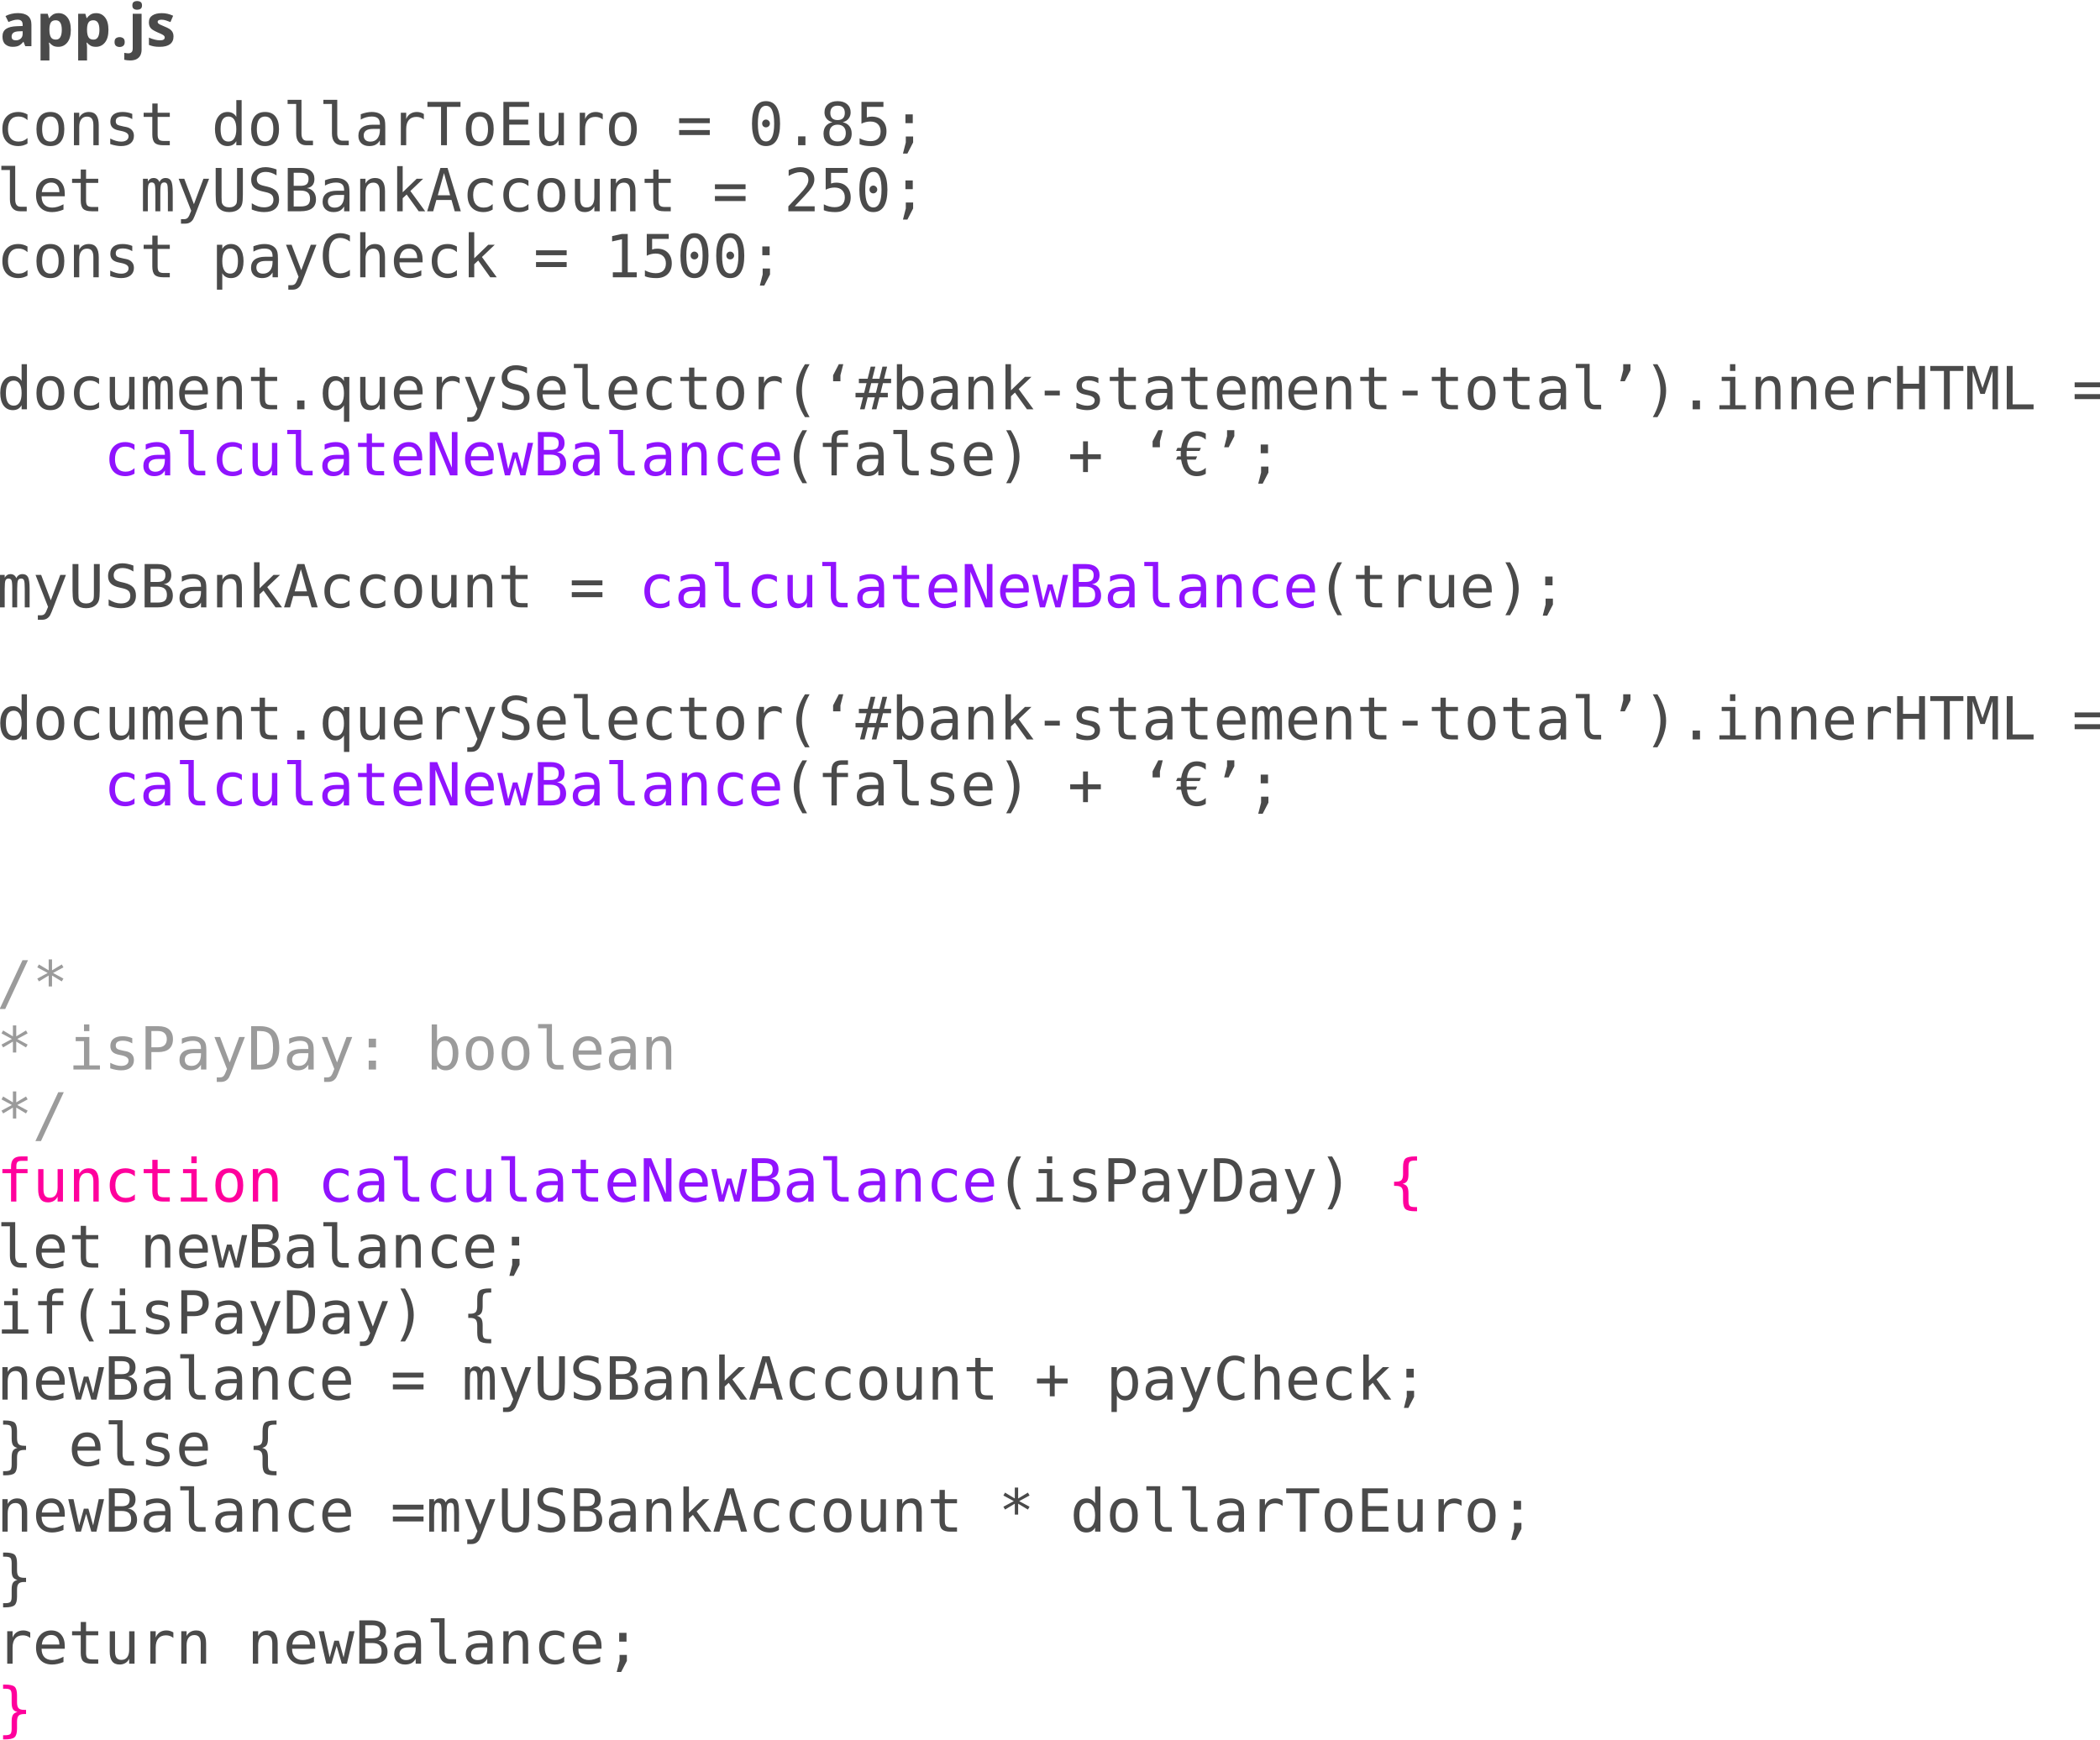
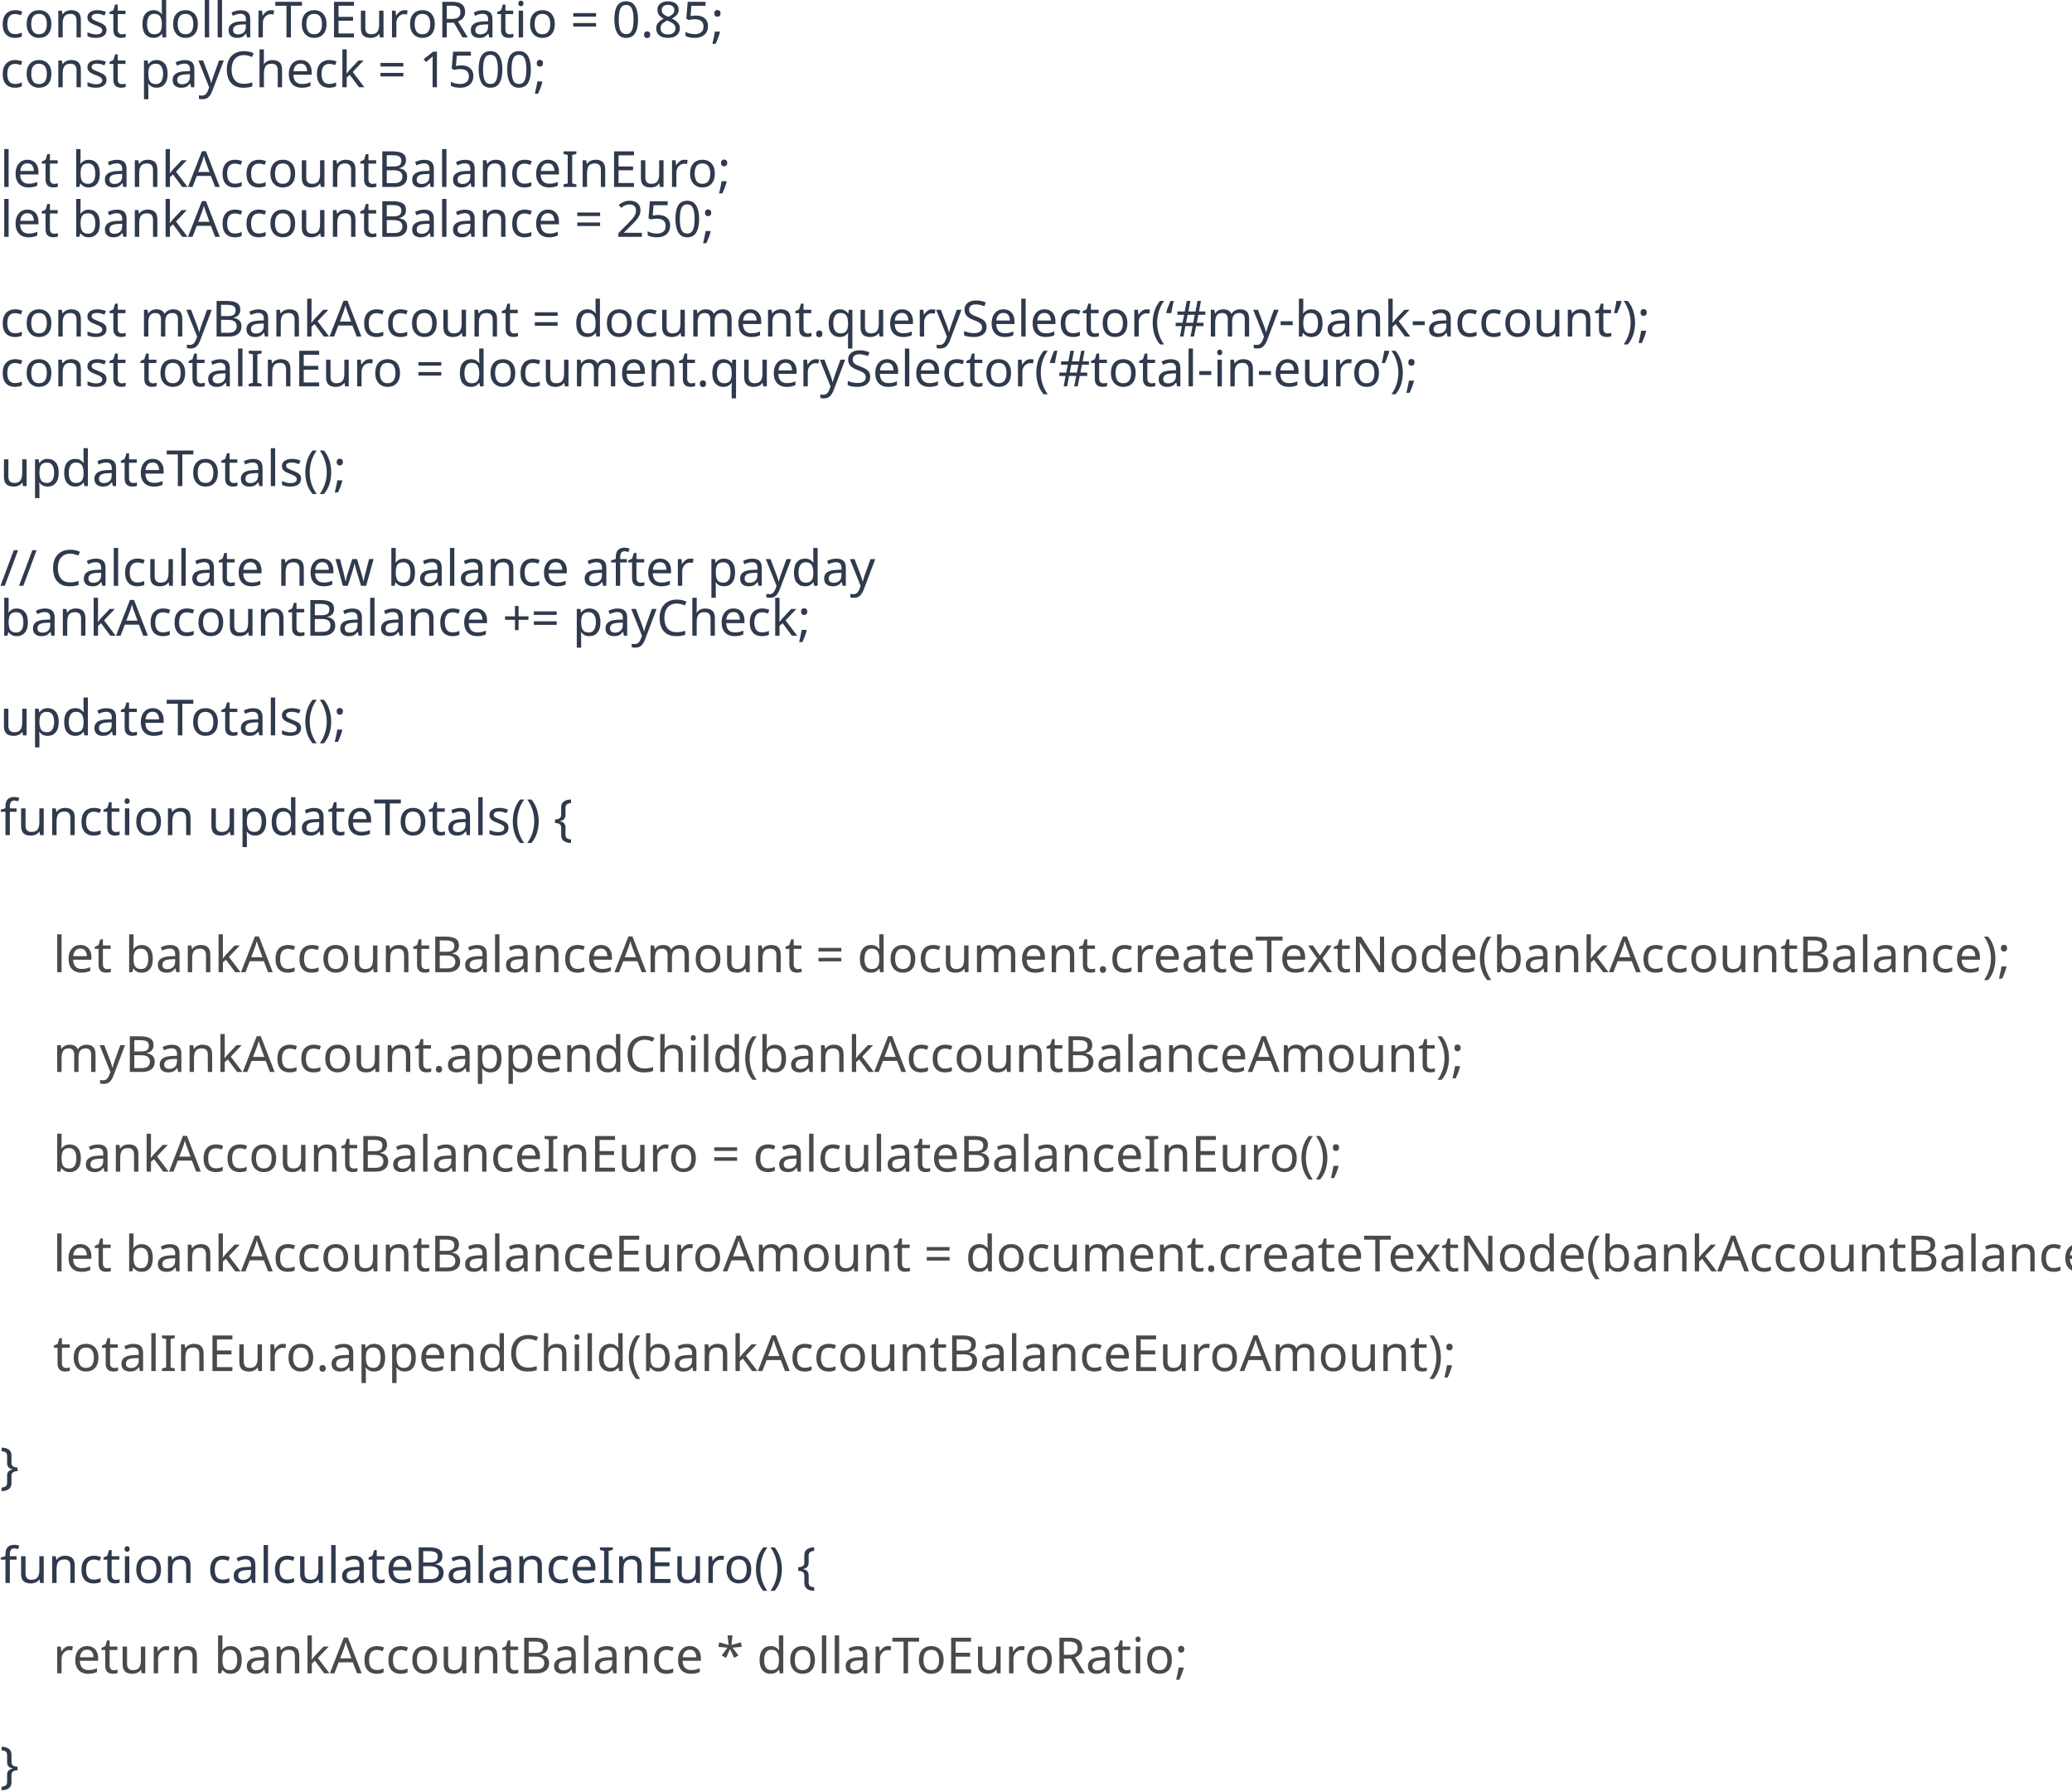
- <svg xmlns="http://www.w3.org/2000/svg" width="636px" height="527px" viewBox="0 0 636 527" version="1.1">
+ <svg xmlns="http://www.w3.org/2000/svg" width="665px" height="575px" viewBox="0 0 665 575" version="1.1">
  <defs />
-   <g id="Page-1" stroke="none" stroke-width="1" fill="none" fill-rule="evenodd" font-size="18">
-     <g id="Artboard-5" transform="translate(-180, -984)">
-       <g id="Group-8" transform="translate(179, 980)">
-         <g id="Group-7-Copy">
-           <text id="app.js" font-family="IBMPlexSans-Bold, IBM Plex Sans" font-weight="bold" fill="#4A4A4A">
-             <tspan x="1" y="18">app.js</tspan>
-           </text>
-           <text id="const-dollarToEuro-=" font-family="AndaleMono, Andale Mono" font-weight="normal">
-             <tspan x="0" y="48" fill="#4A4A4A">const dollarToEuro = 0.85;</tspan>
-             <tspan x="0" y="68" fill="#4A4A4A">let myUSBankAccount = 250;</tspan>
-             <tspan x="0" y="88" fill="#4A4A4A">const payCheck = 1500;</tspan>
-             <tspan x="0" y="108" fill="#4A4A4A" />
-             <tspan x="0" y="128" fill="#4A4A4A">document.querySelector(‘#bank-statement-total’).innerHTML = </tspan>
-             <tspan x="0" y="148" fill="#4A4A4A">   </tspan>
-             <tspan x="32.405" y="148" fill="#9013FE">calculateNewBalance</tspan>
-             <tspan x="237.639" y="148" fill="#4A4A4A">(false) + ‘€’;</tspan>
-             <tspan x="0" y="168" fill="#4A4A4A" />
-             <tspan x="0" y="188" fill="#4A4A4A">myUSBankAccount = </tspan>
-             <tspan x="194.432" y="188" fill="#9013FE">calculateNewBalance</tspan>
-             <tspan x="399.665" y="188" fill="#4A4A4A">(true);</tspan>
-             <tspan x="0" y="208" fill="#4A4A4A" />
-             <tspan x="0" y="228" fill="#4A4A4A">document.querySelector(‘#bank-statement-total’).innerHTML = </tspan>
-             <tspan x="0" y="248" fill="#4A4A4A">   </tspan>
-             <tspan x="32.405" y="248" fill="#9013FE">calculateNewBalance</tspan>
-             <tspan x="237.639" y="248" fill="#4A4A4A">(false) + ‘€’;</tspan>
-             <tspan x="0" y="268" fill="#4A4A4A" />
-             <tspan x="0" y="288" fill="#4A4A4A" />
-             <tspan x="0" y="308" fill="#9B9B9B">/*</tspan>
-             <tspan x="0" y="328" fill="#9B9B9B">* isPayDay: boolean</tspan>
-             <tspan x="0" y="348" fill="#9B9B9B">*/</tspan>
-             <tspan x="21.604" y="348" fill="#4A4A4A" />
-             <tspan x="0" y="368" fill="#FF009C">function</tspan>
-             <tspan x="86.414" y="368" fill="#4A4A4A"> </tspan>
-             <tspan x="97.216" y="368" fill="#9013FE">calculateNewBalance</tspan>
-             <tspan x="302.449" y="368" fill="#4A4A4A">(isPayDay) </tspan>
-             <tspan x="421.269" y="368" fill="#FF009C">{</tspan>
-             <tspan x="432.07" y="368" fill="#4A4A4A" />
-             <tspan x="0" y="388" fill="#4A4A4A">	let newBalance;</tspan>
-             <tspan x="0" y="408" fill="#4A4A4A">	if(isPayDay) {</tspan>
-             <tspan x="0" y="428" fill="#4A4A4A">		newBalance = myUSBankAccount + payCheck;</tspan>
-             <tspan x="0" y="448" fill="#4A4A4A">	} else {</tspan>
-             <tspan x="0" y="468" fill="#4A4A4A">		newBalance =myUSBankAccount * dollarToEuro;</tspan>
-             <tspan x="0" y="488" fill="#4A4A4A">	}</tspan>
-             <tspan x="0" y="508" fill="#4A4A4A">	return newBalance;</tspan>
-             <tspan x="0" y="528" fill="#FF009C">}</tspan>
-             <tspan x="10.802" y="528" fill="#4A4A4A" />
-             <tspan x="0" y="548" fill="#4A4A4A" />
-           </text>
-         </g>
+   <g id="Page-1" stroke="none" stroke-width="1" fill="none" fill-rule="evenodd" font-family="Sunflower-Light, Sunflower Light" font-size="16" font-weight="normal">
+     <g id="Artboard-5" transform="translate(-973, -996)">
+       <g id="Group-9" transform="translate(973, 995)">
+         <text id="const-dollarToEuroRa" fill="#2F3A4D">
+           <tspan x="0" y="13">const  dollarToEuroRatio = 0.85;</tspan>
+           <tspan x="0" y="29">const  payCheck = 1500;</tspan>
+           <tspan x="0" y="45" />
+           <tspan x="0" y="61">let  bankAccountBalanceInEuro;</tspan>
+           <tspan x="0" y="77">let  bankAccountBalance = 250;</tspan>
+           <tspan x="0" y="93" />
+           <tspan x="0" y="109">const  myBankAccount = document.querySelector(‘#my-bank-account’);</tspan>
+           <tspan x="0" y="125">const  totalInEuro = document.querySelector(‘#total-in-euro’);</tspan>
+           <tspan x="0" y="141" />
+           <tspan x="0" y="157">updateTotals();</tspan>
+           <tspan x="0" y="173" />
+           <tspan x="0" y="189">// Calculate new balance after payday</tspan>
+           <tspan x="0" y="205">bankAccountBalance += payCheck;</tspan>
+           <tspan x="0" y="221" />
+           <tspan x="0" y="237">updateTotals();</tspan>
+           <tspan x="0" y="253" />
+           <tspan x="0" y="269">function updateTotals() {</tspan>
+           <tspan x="0" y="285" />
+           <tspan x="0" y="301" />
+           <tspan x="0" y="317" />
+           <tspan x="0" y="333" />
+           <tspan x="0" y="349" />
+           <tspan x="0" y="365" />
+           <tspan x="0" y="381" />
+           <tspan x="0" y="397" />
+           <tspan x="0" y="413" />
+           <tspan x="0" y="429" />
+           <tspan x="0" y="445" />
+           <tspan x="0" y="461" />
+           <tspan x="0" y="477">}</tspan>
+           <tspan x="0" y="493" />
+           <tspan x="0" y="509">function calculateBalanceInEuro() {</tspan>
+           <tspan x="0" y="525" />
+           <tspan x="0" y="541" />
+           <tspan x="0" y="557" />
+           <tspan x="0" y="573">}</tspan>
+         </text>
+         <text id="return-bankAccountBa" fill="#4A4A4A">
+           <tspan x="17" y="538">  return bankAccountBalance * dollarToEuroRatio;</tspan>
+         </text>
+         <text id="let-bankAccountBalan" fill="#4A4A4A">
+           <tspan x="17" y="313">let bankAccountBalanceAmount = document.createTextNode(bankAccountBalance);</tspan>
+           <tspan x="17" y="329" />
+           <tspan x="17" y="345">myBankAccount.appendChild(bankAccountBalanceAmount);</tspan>
+           <tspan x="17" y="361" />
+           <tspan x="17" y="377">bankAccountBalanceInEuro = calculateBalanceInEuro();</tspan>
+           <tspan x="17" y="393" />
+           <tspan x="17" y="409">let bankAccountBalanceEuroAmount = document.createTextNode(bankAccountBalanceAmount);</tspan>
+           <tspan x="17" y="425" />
+           <tspan x="17" y="441">totalInEuro.appendChild(bankAccountBalanceEuroAmount);</tspan>
+         </text>
      </g>
    </g>
  </g>
</svg>
